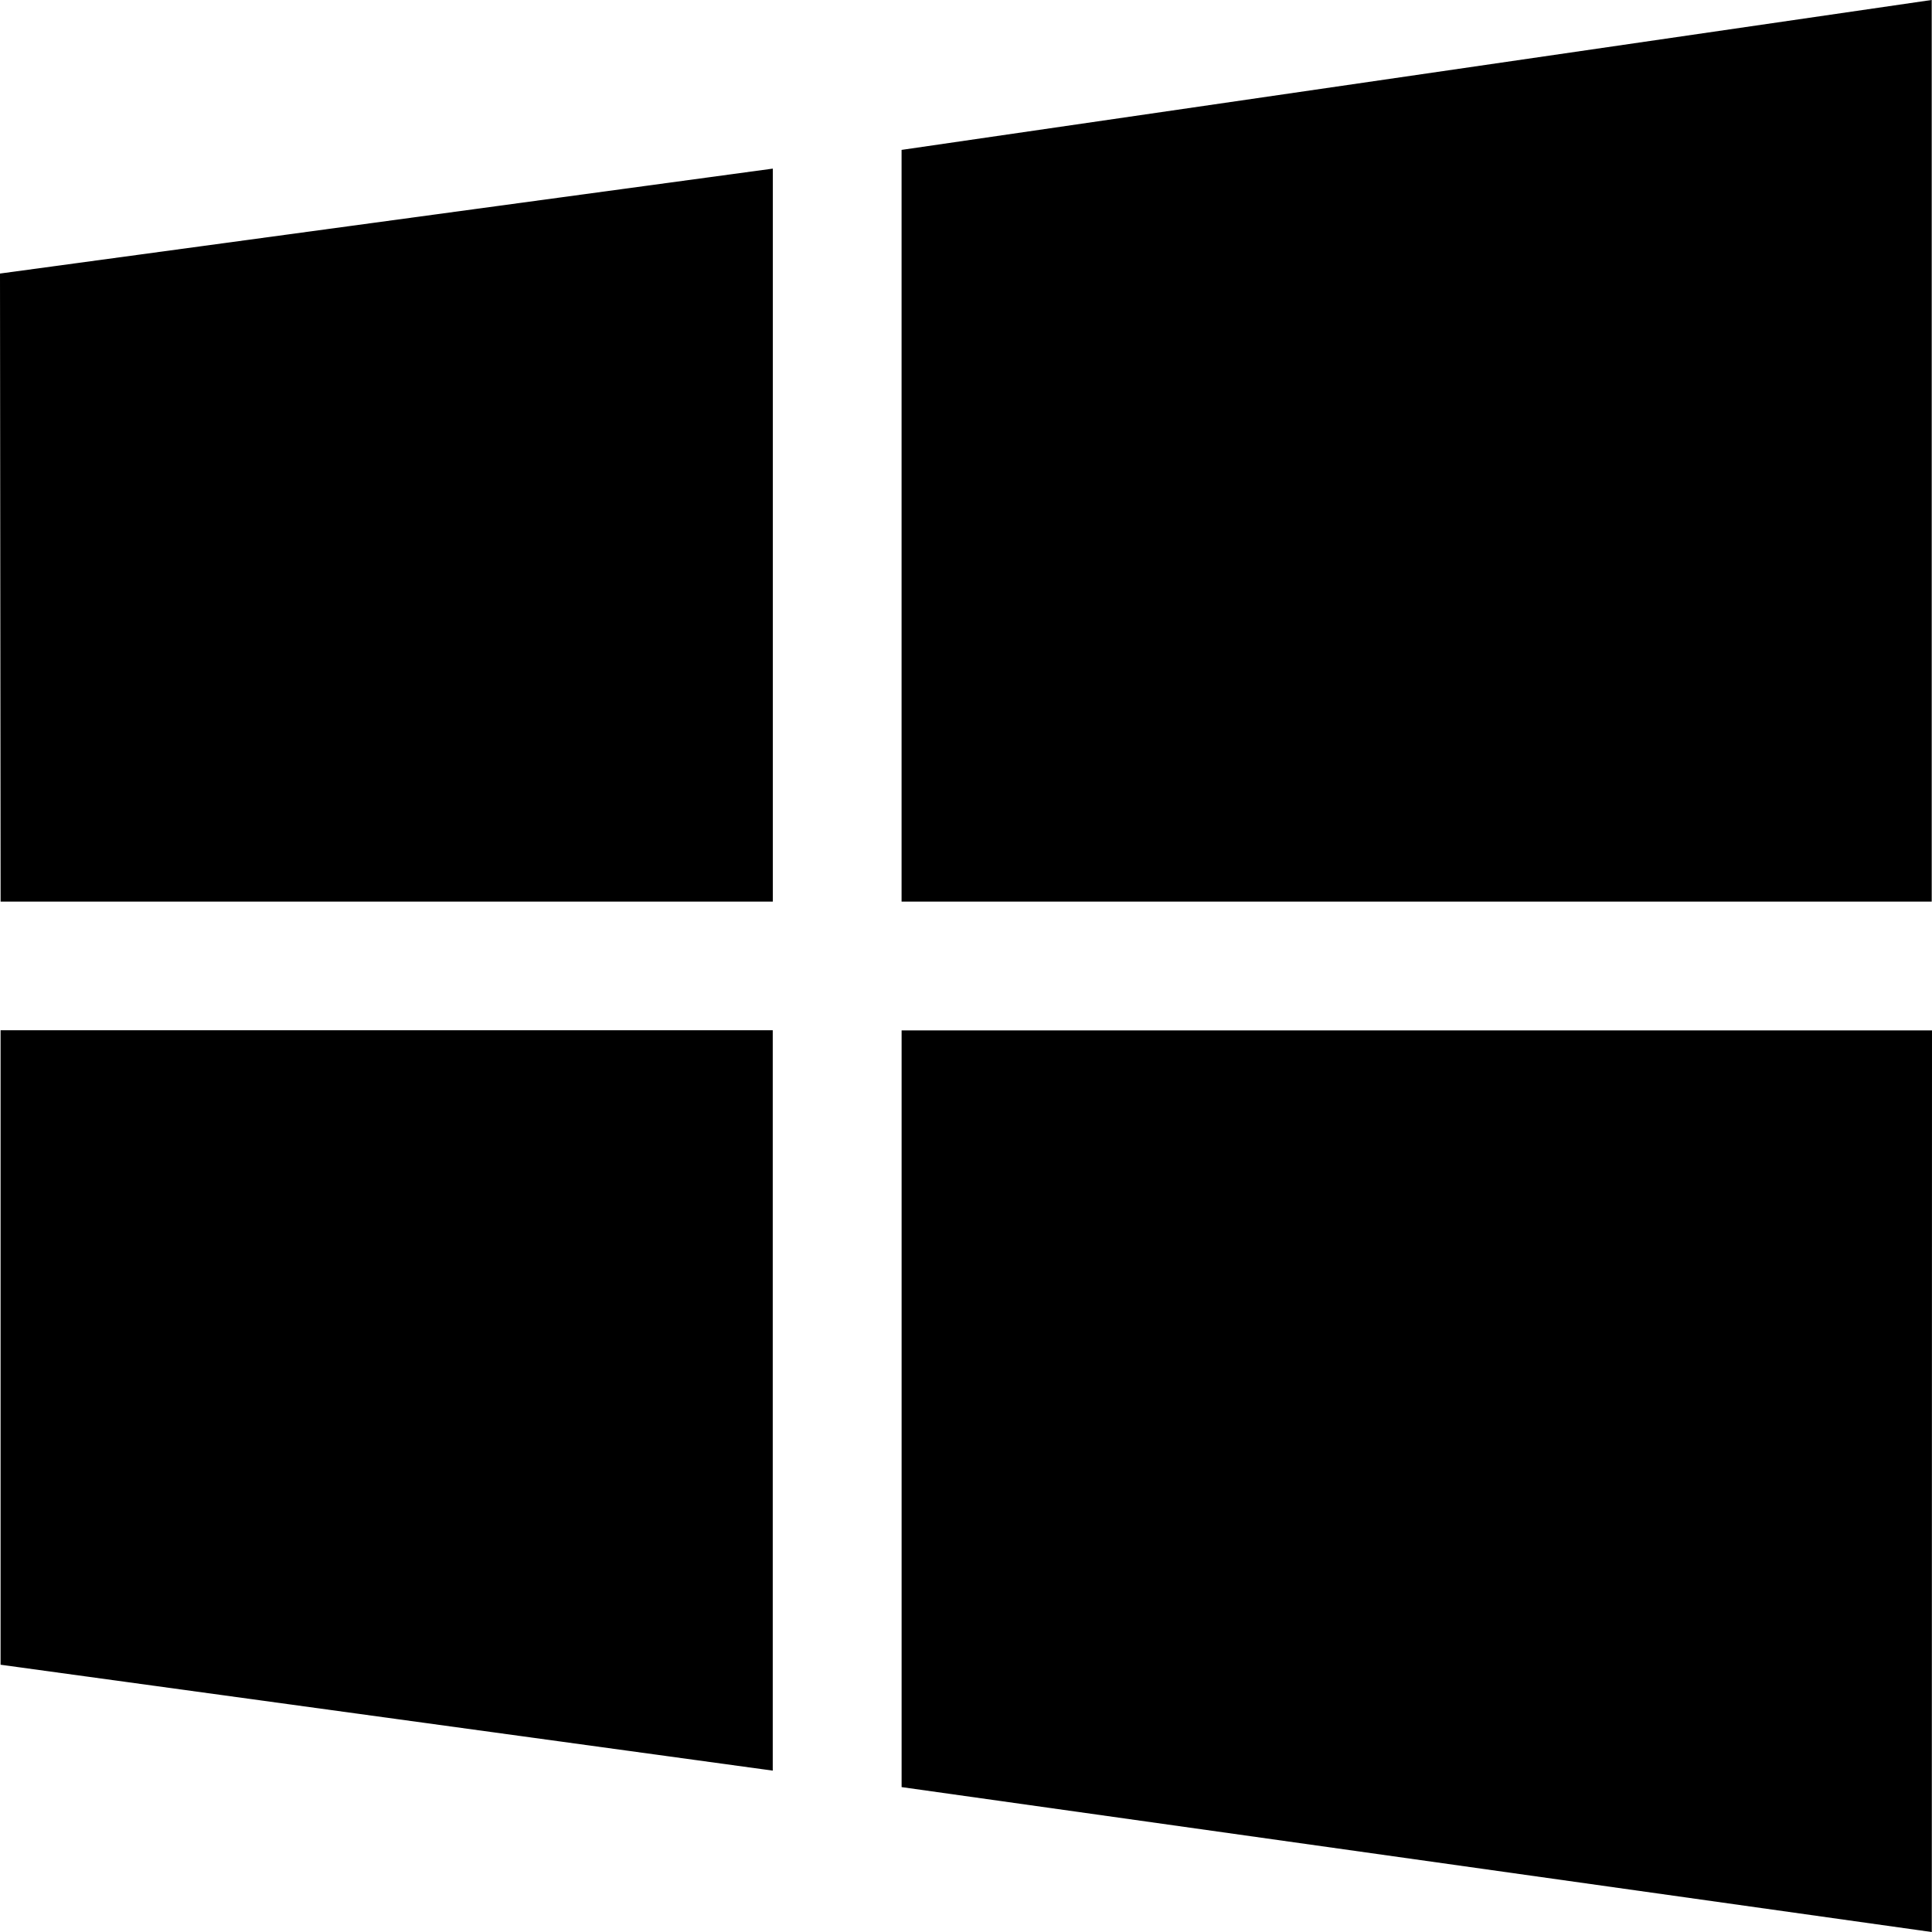
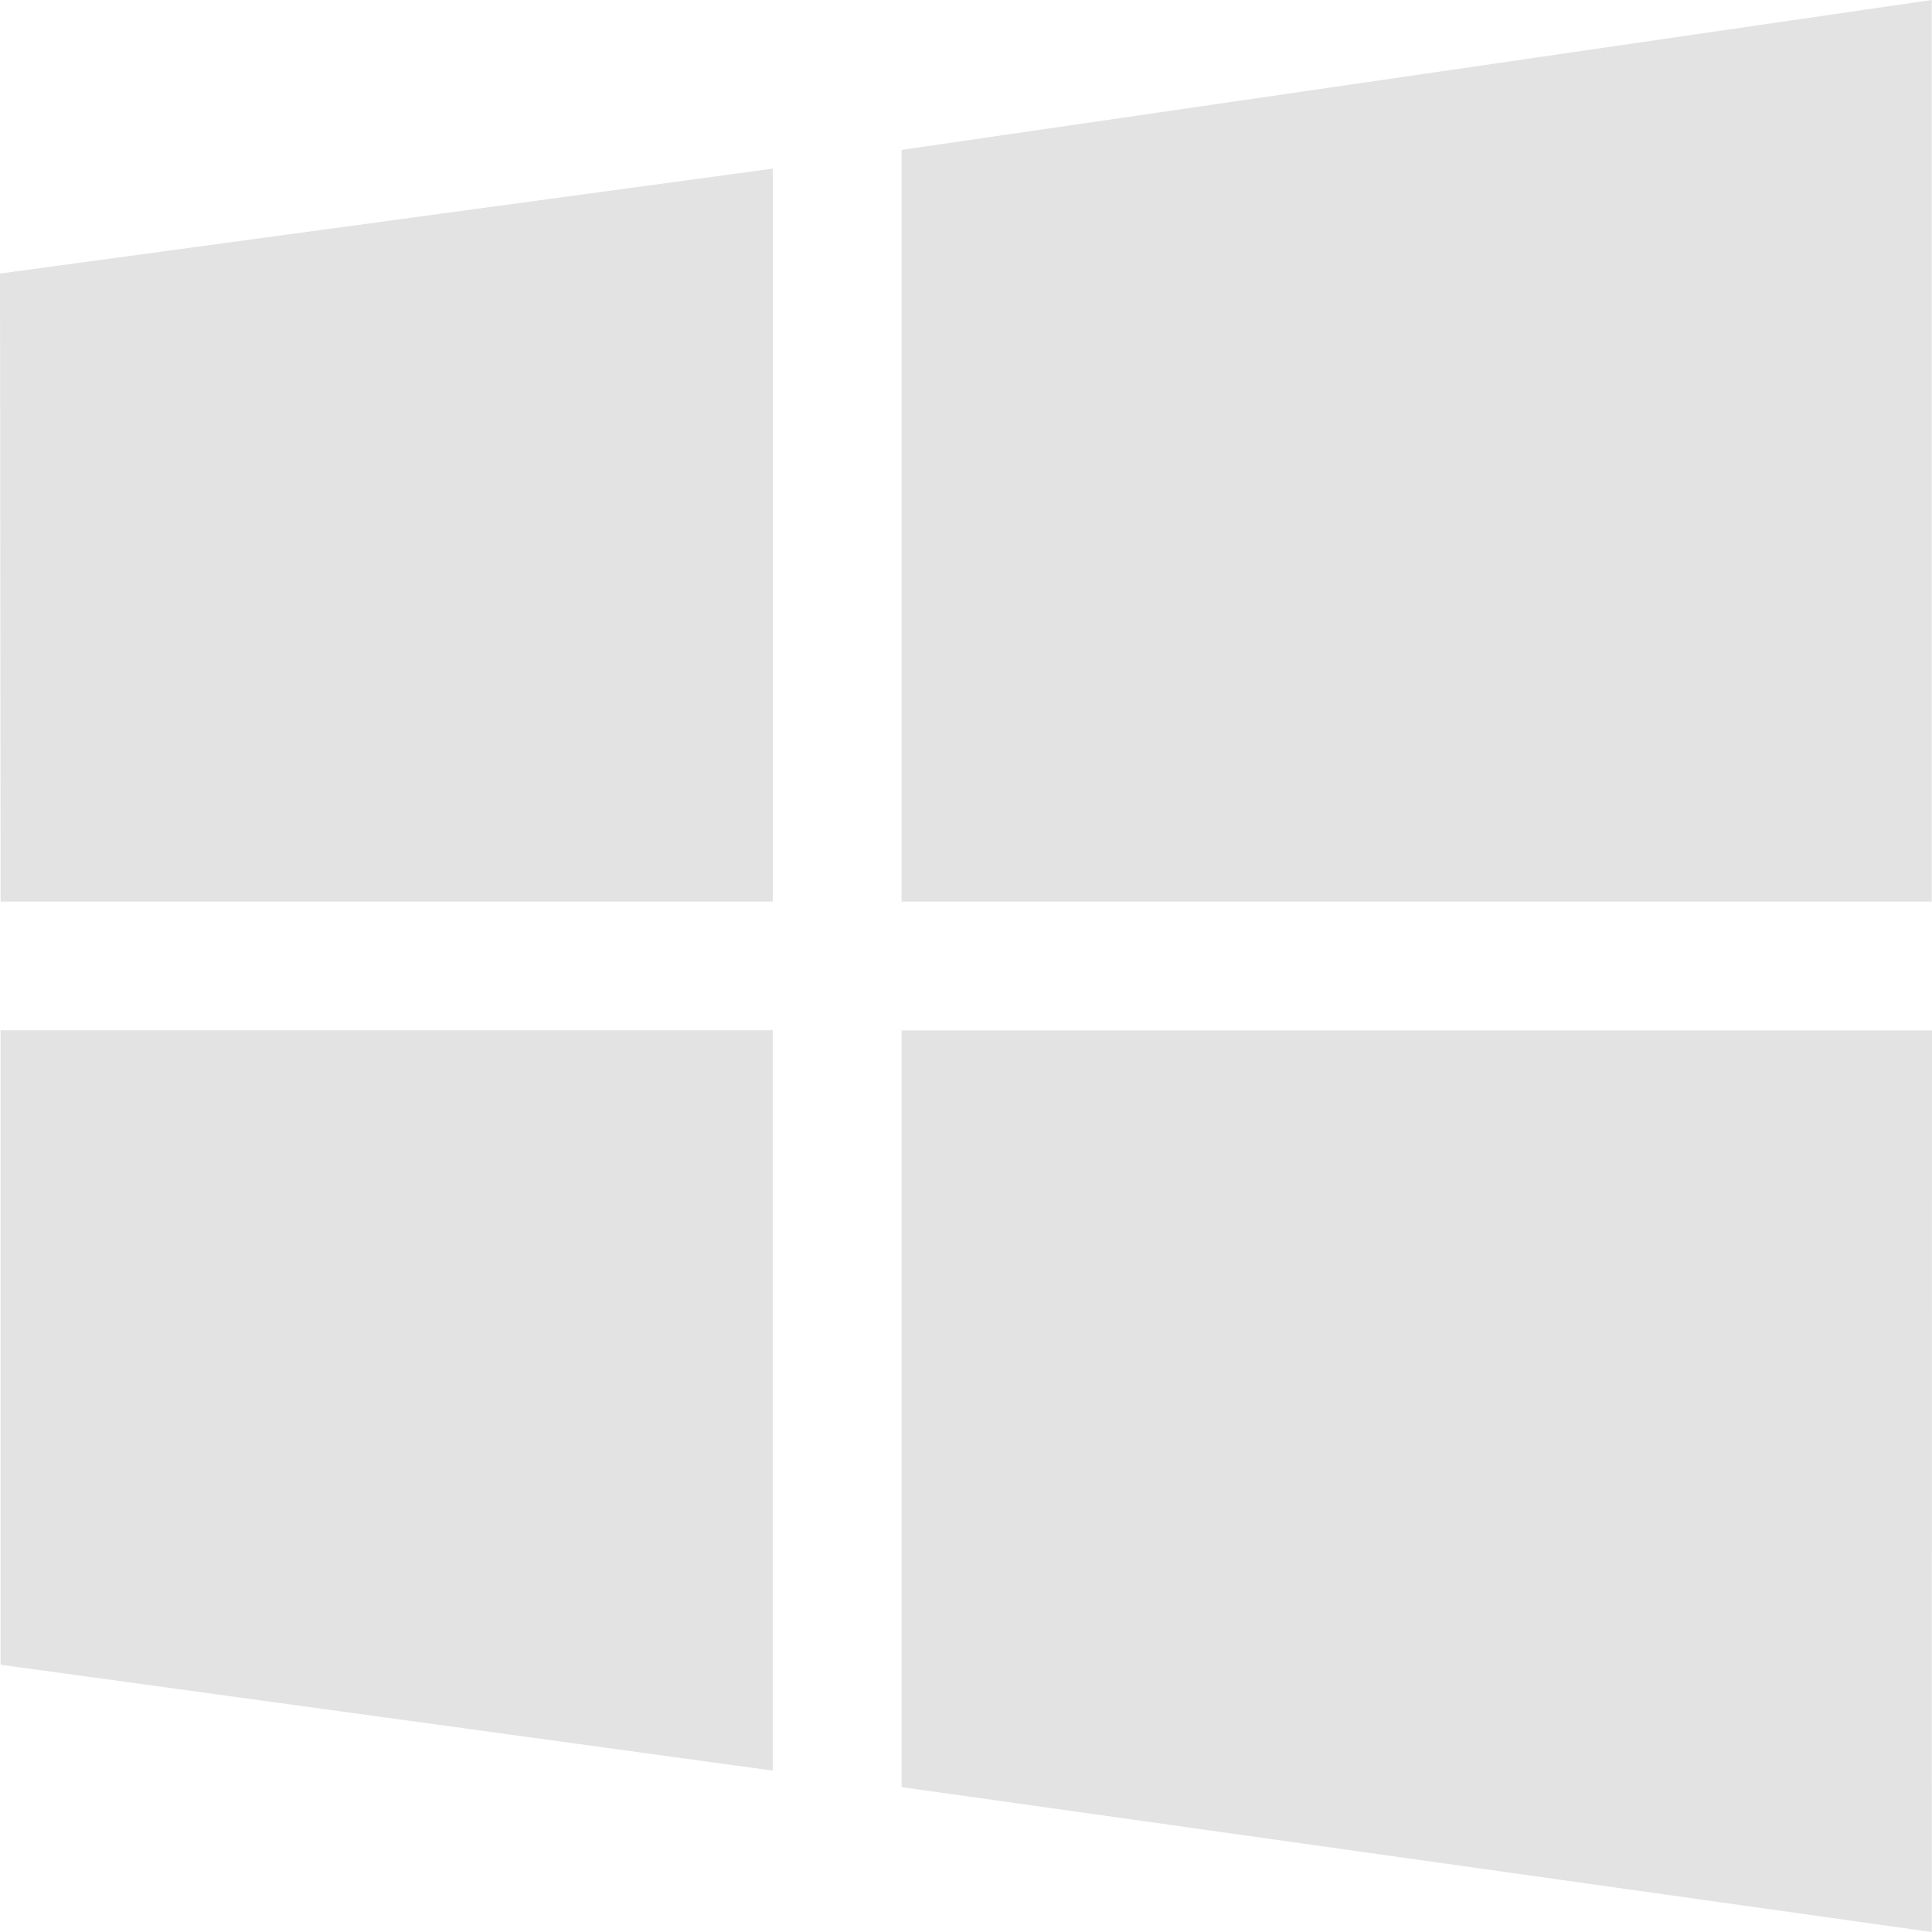
<svg xmlns="http://www.w3.org/2000/svg" width="64" height="64" shape-rendering="geometricPrecision" text-rendering="geometricPrecision" image-rendering="optimizeQuality" fill-rule="evenodd" clip-rule="evenodd" viewBox="0 0 640 640">
-   <path d="M.2 298.669L0 90.615l256.007-34.76v242.814H.201zM298.658 49.654L639.905-.012v298.681H298.657V49.654zM640 341.331l-.071 298.681L298.669 592V341.332h341.33zM255.983 586.543L.189 551.463v-210.18h255.794v245.26z" />
+   <path d="M.2 298.669L0 90.615l256.007-34.76v242.814H.201zM298.658 49.654L639.905-.012v298.681H298.657V49.654zM640 341.331l-.071 298.681L298.669 592V341.332h341.33zM255.983 586.543L.189 551.463v-210.18h255.794v245.26z" fill="#e3e3e3" />
</svg>
